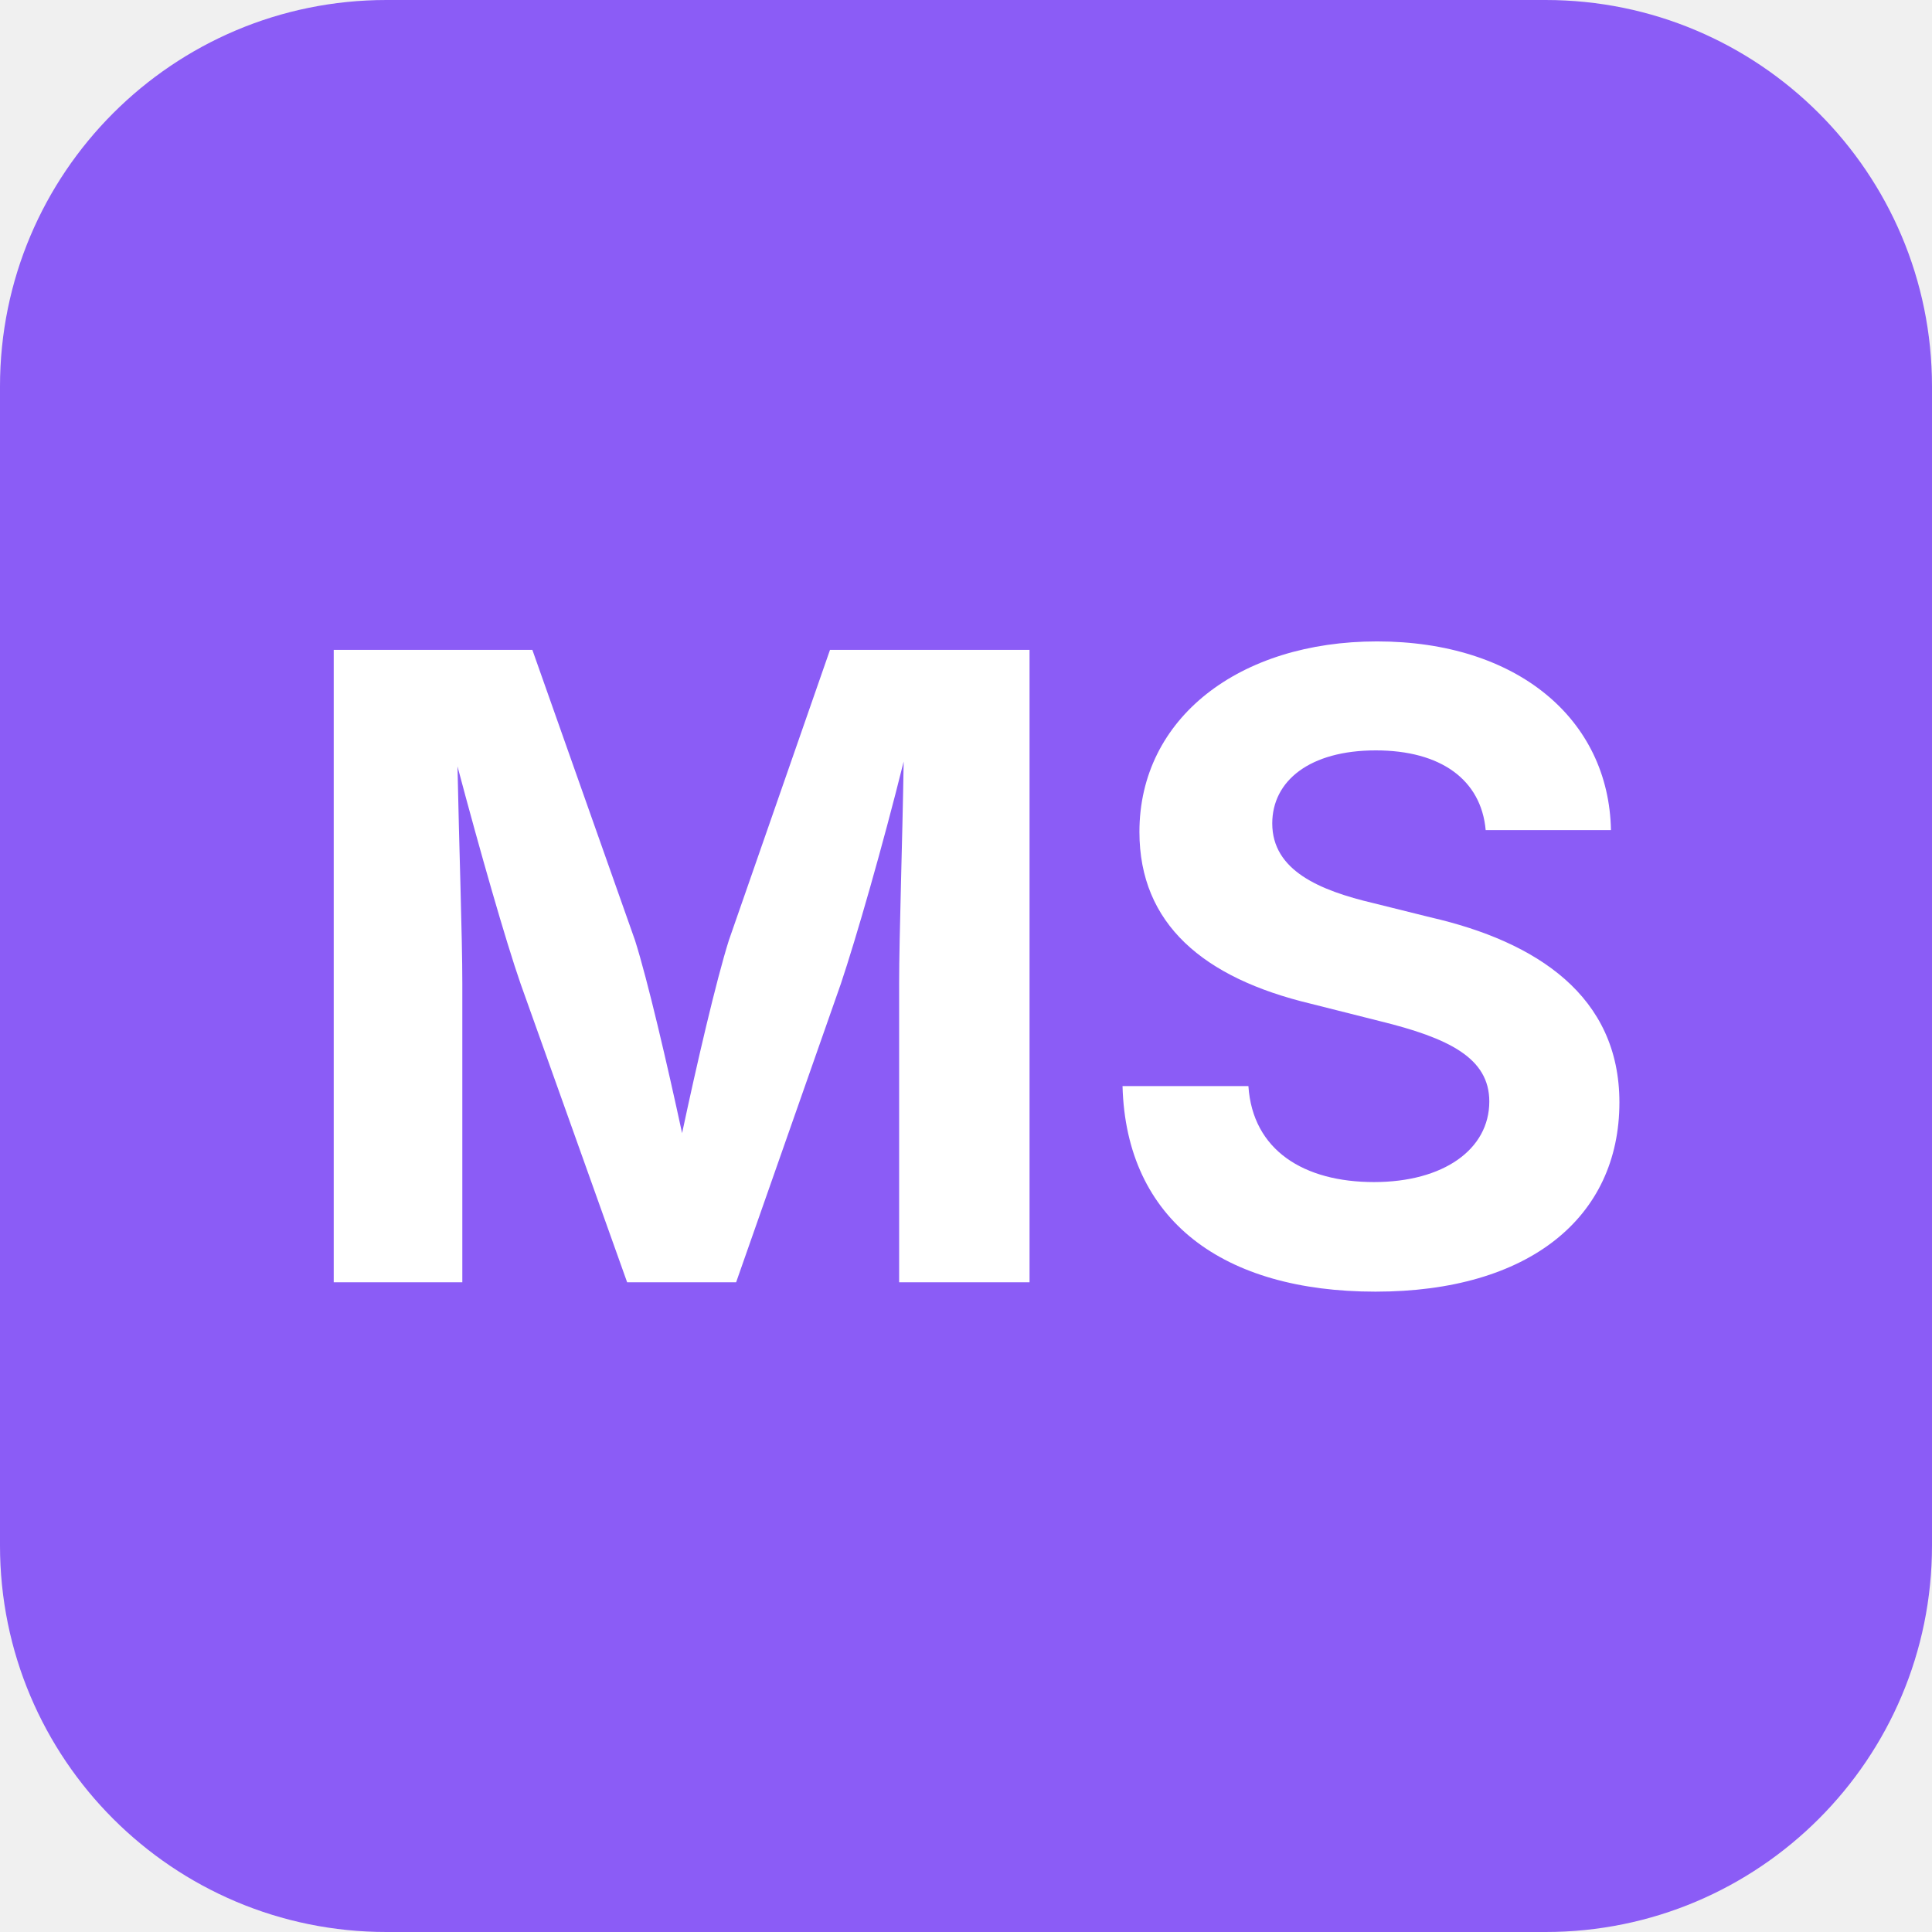
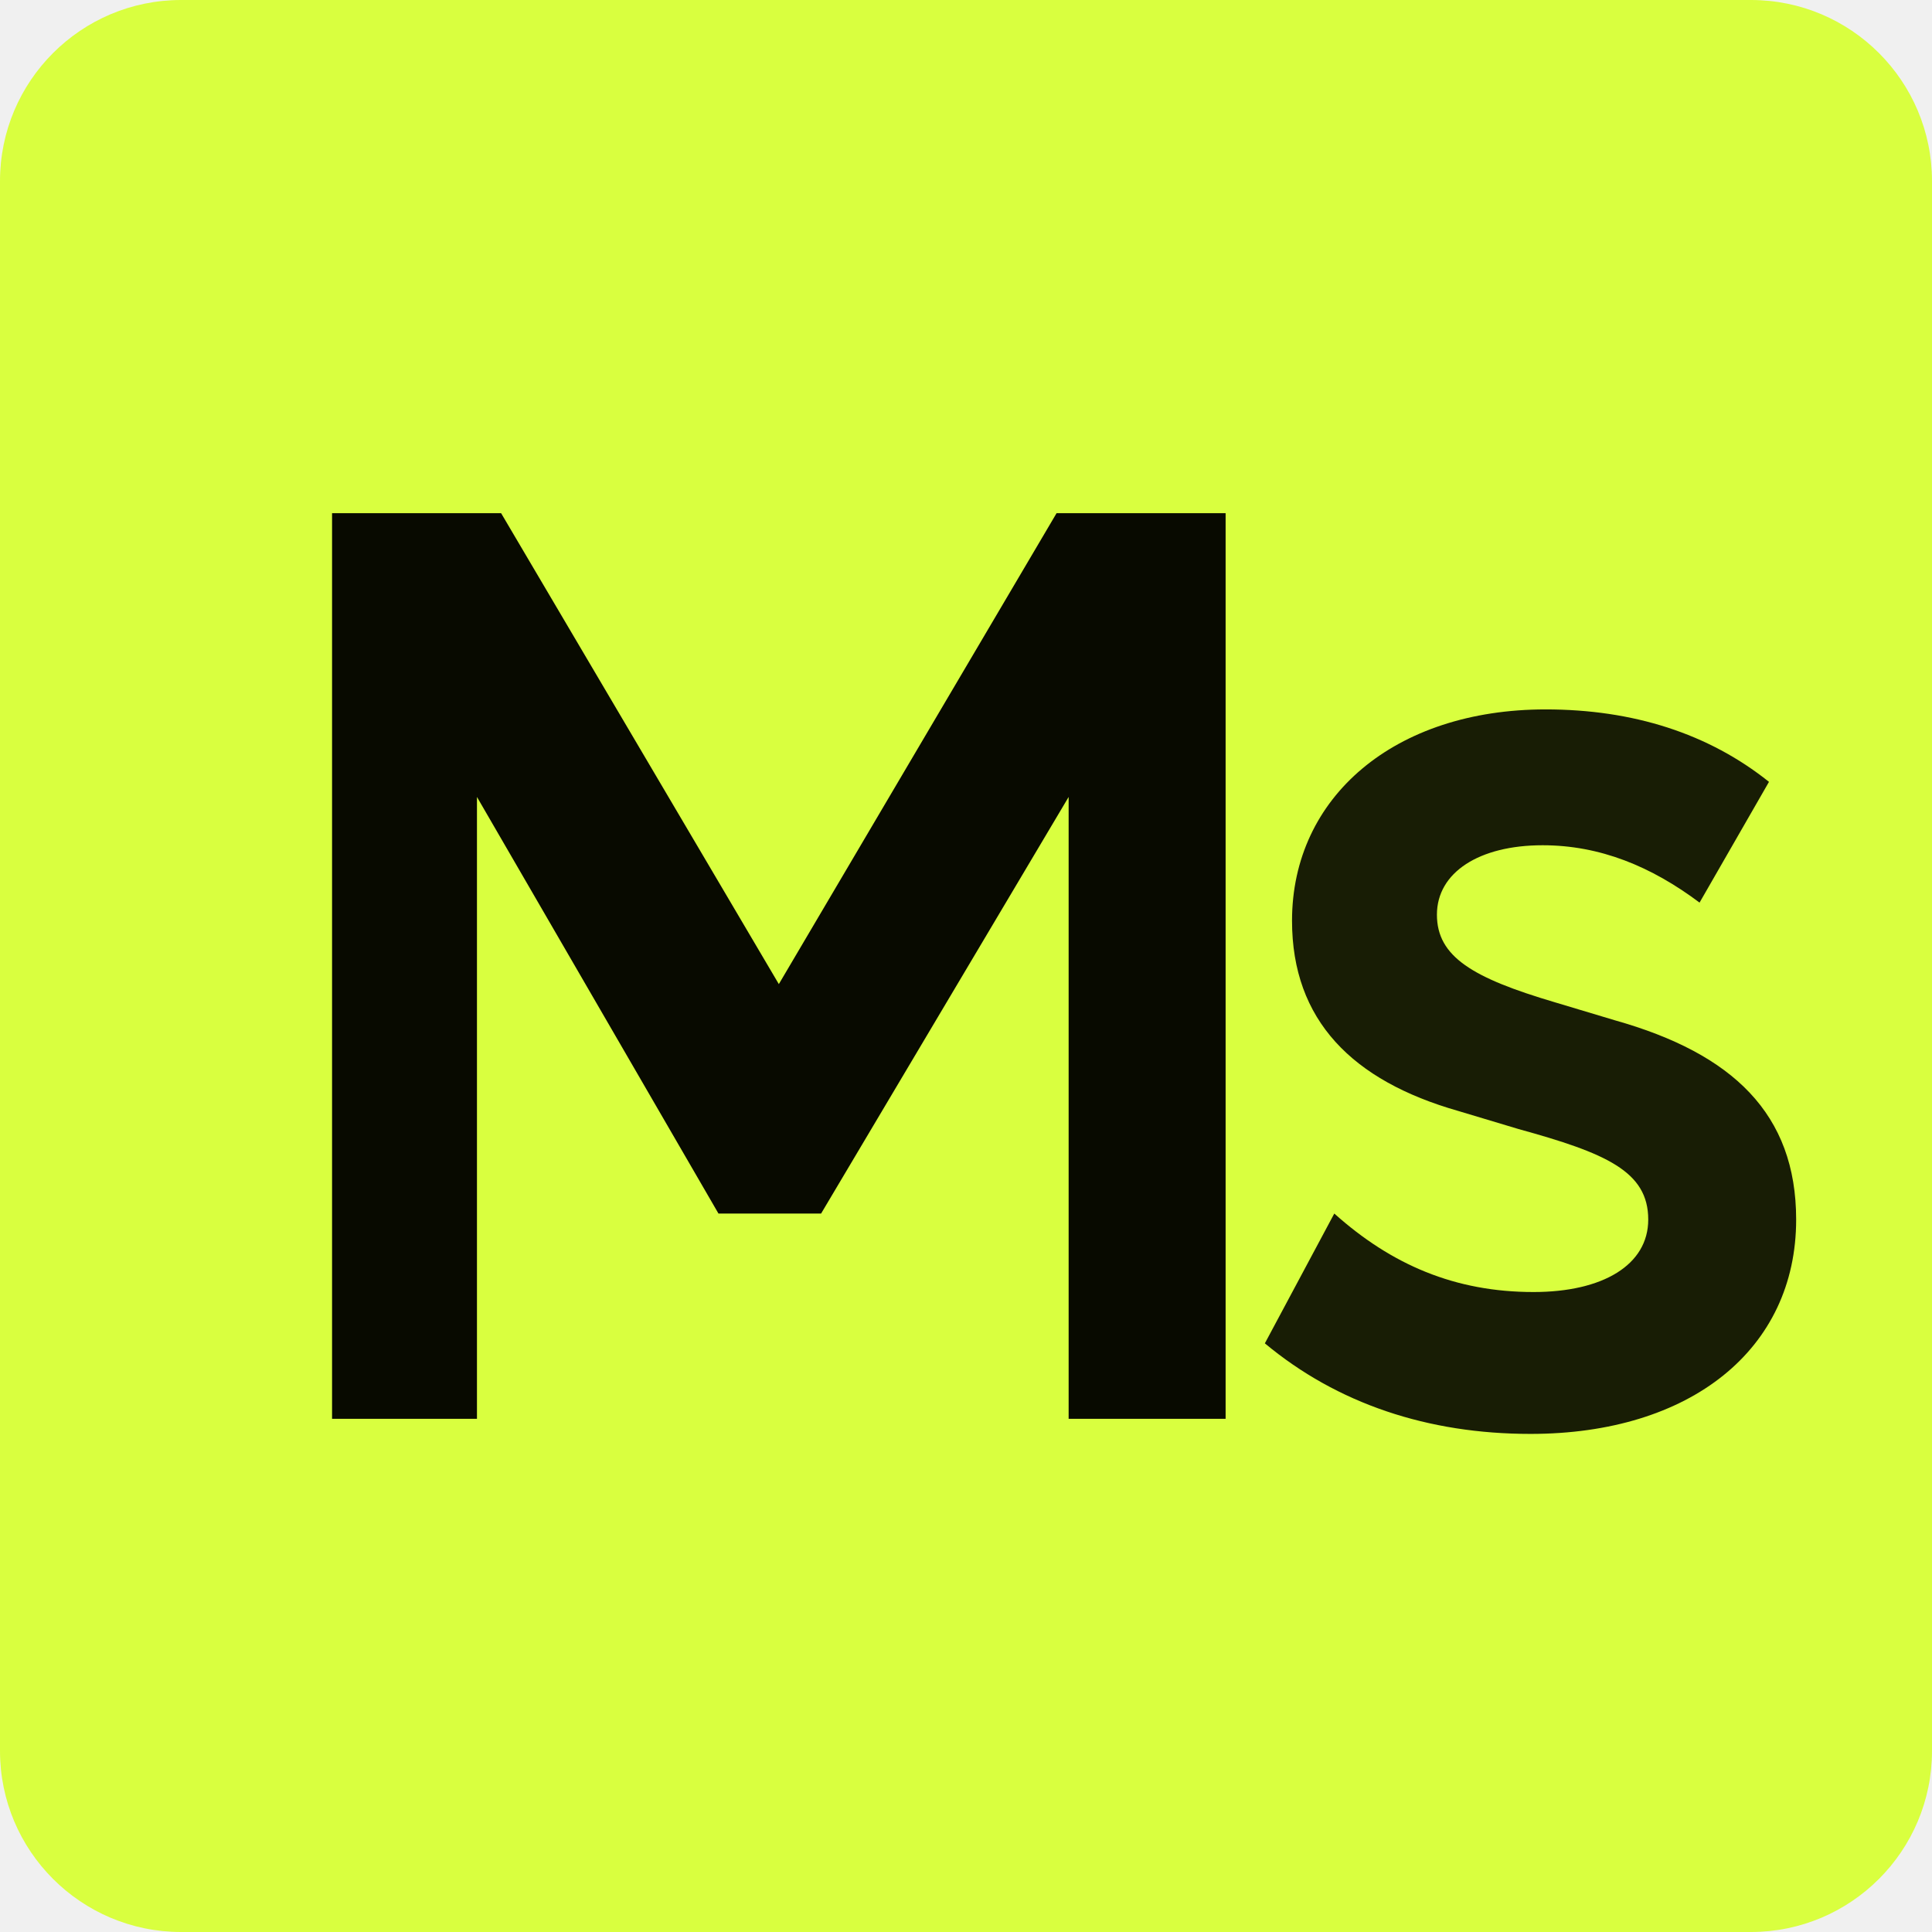
- <svg xmlns="http://www.w3.org/2000/svg" viewBox="0 0 100 100">
-   <rect width="100" height="100" rx="20" fill="#8B5CF6" />
-   <text x="50" y="50" font-family="Inter, Arial, sans-serif" font-size="45" font-weight="700" fill="white" text-anchor="middle" dominant-baseline="central">MS</text>
+ <svg xmlns="http://www.w3.org/2000/svg" viewBox="0 0 64 64" width="64" height="64" role="img" aria-label="Mritunjai Singh">
+   <rect width="64" height="64" rx="6" fill="#d9ff3f" />
+   <path d="M11 47V17h5.6l9.2 15.6L35 17h5.6v30h-5.2V26.4l-8.2 13.8h-3.4L15.8 26.4V47H11Z" fill="#080a00" />
+   <path d="M44.2 40.2c1.9 1.7 4 2.6 6.6 2.6 2.3 0 3.8-.9 3.8-2.4 0-1.6-1.4-2.2-4.3-3l-2-.6c-3.5-1-5.5-3-5.5-6.3 0-4.1 3.4-7 8.4-7 2.9 0 5.4.8 7.4 2.4l-2.3 4c-1.6-1.2-3.3-1.9-5.2-1.9-2.1 0-3.5.9-3.5 2.3 0 1.4 1.2 2.1 3.9 2.9l2 .6c3.9 1.1 6 3.1 6 6.6 0 4.3-3.5 7.1-8.8 7.1-3.4 0-6.4-1-8.8-3l2.3-4.3Z" fill="#080a00" opacity=".92" />
</svg>
